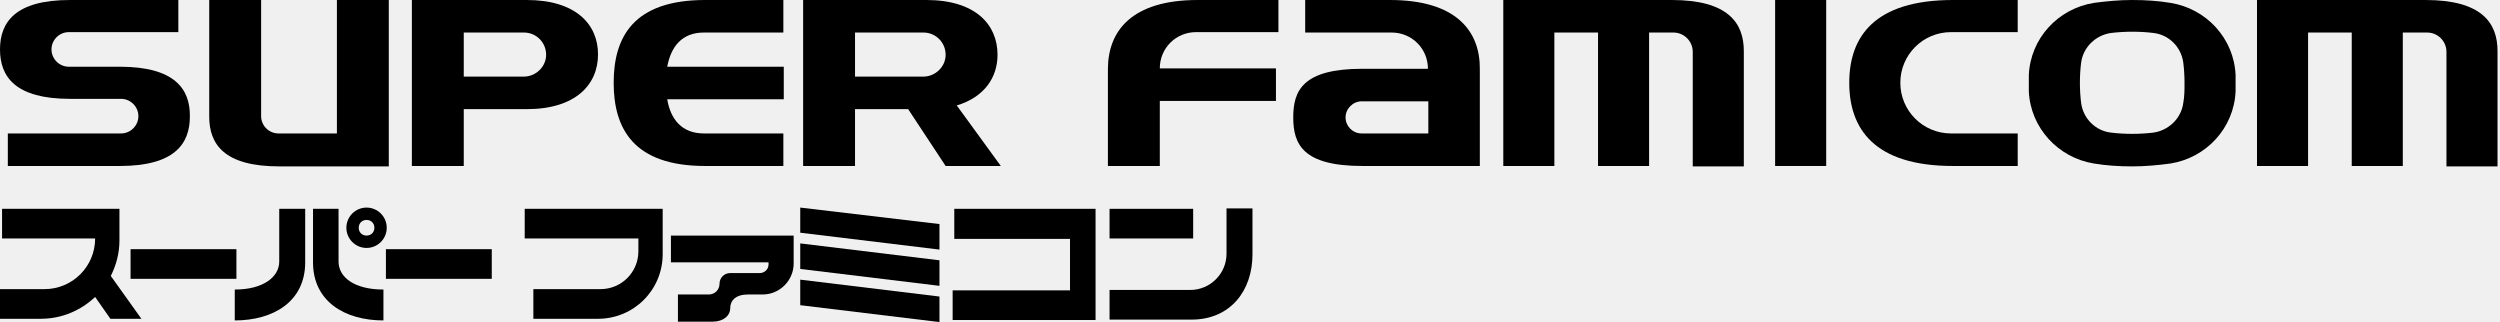
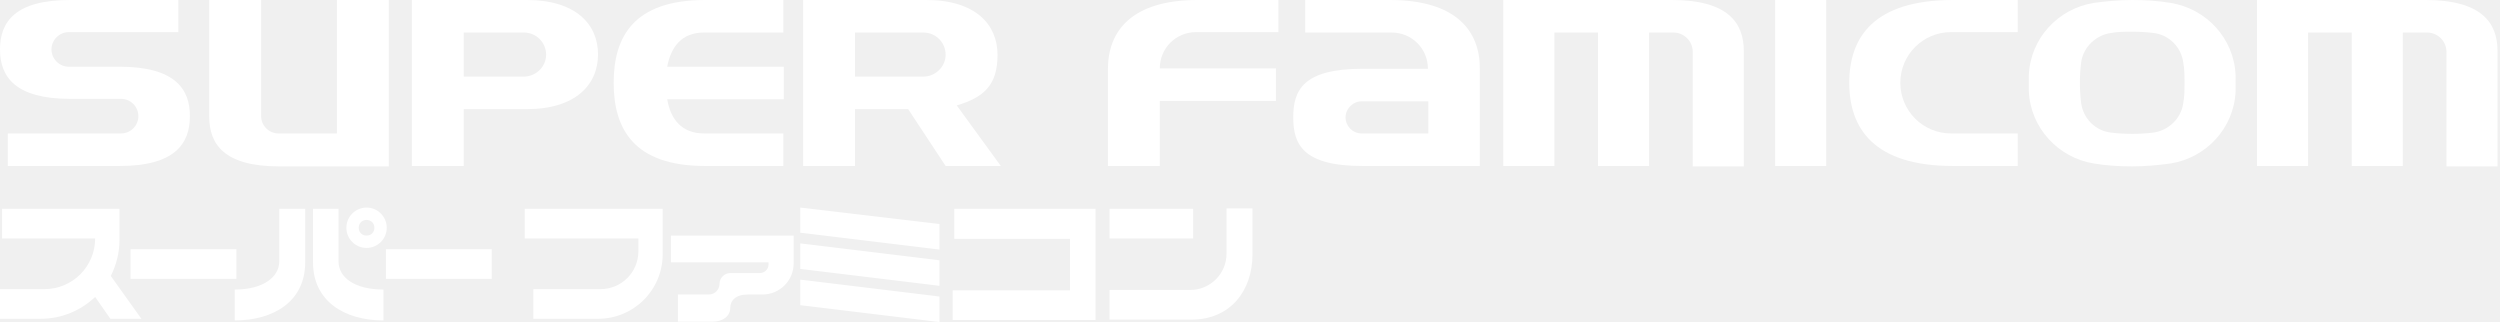
- <svg xmlns="http://www.w3.org/2000/svg" version="1.2" viewBox="0 0 607 78" width="607" height="78">
-   <style>
- 		.s0 { fill: #000000 } 
- 	</style>
+ <svg xmlns="http://www.w3.org/2000/svg" id="_레이어_1" data-name="레이어 1" version="1.1" viewBox="0 0 607 78">
+   <defs>
+     <style>
+       .cls-1 {
+         fill-rule: evenodd;
+       }
+ 
+       .cls-1, .cls-2 {
+         fill: #fff;
+         stroke-width: 0px;
+       }
+     </style>
+   </defs>
  <g id="Layer">
-     <path id="Layer" class="s0" d="m46.1 28.3c0 6.6-3.7 12-17 12h-27.2v-7.9h27.5c2.3 0 4.2-1.9 4.2-4.2 0-2.3-1.9-4.2-4.2-4.2h-12.4c-13.2 0-17-5.3-17-12 0-6.6 3.7-12 17-12h26.3v7.8h-26.6c-2.3 0-4.2 1.9-4.2 4.2 0 2.3 1.9 4.2 4.2 4.2h12.4c13.3 0 17.1 5.4 17 12.1z" />
-     <path id="Layer" class="s0" d="m81.8 32.4v-32.4h12.6v40.4h-26.6c-13.4 0-17-5.4-17-12.1v-28.3h12.6v28.2c0 2.3 1.9 4.2 4.2 4.2h14.3z" />
-     <path id="Layer" fill-rule="evenodd" class="s0" d="m145.2 13.2c0 7.4-5.5 13.3-17.3 13.3h-15.3v13.8h-12.6v-40.3h27.9c11.9 0 17.3 5.9 17.3 13.2zm-12.6 0.1c0-3-2.4-5.4-5.4-5.4h-14.6v10.7h14.6c2.9 0 5.4-2.4 5.4-5.3z" />
-     <path id="Layer" class="s0" d="m171.2 0h19v7.9h-19.3c-5.4 0-8 3.5-8.9 8.3h28.3v7.9h-28.3c0.8 4.8 3.5 8.3 8.9 8.3h19.3v7.9h-19c-17.4 0-22.2-9.1-22.2-20.2 0-11.1 4.8-20.1 22.2-20.1z" />
-     <path id="Layer" fill-rule="evenodd" class="s0" d="m232.3 25.6l10.7 14.7h-13.4l-9.1-13.8h-12.9v13.8h-12.6v-40.3h29.9c12 0 17.3 6 17.3 13.3 0 5.5-3.2 10.3-9.9 12.3zm-2.7-12.3c0-3-2.4-5.4-5.4-5.4h-16.6v10.7h16.6c2.9 0 5.4-2.4 5.4-5.3z" />
-     <path id="Layer" class="s0" d="m290.8 0h19.6v7.8h-20c-4.9 0-8.8 3.9-8.8 8.8h28.2v7.9h-28.2v15.8h-12.6v-23.5c0-9.3 5.8-16.8 21.8-16.8z" />
-     <path id="Layer" fill-rule="evenodd" class="s0" d="m359.3 16.8v23.5h-28.5c-14.5 0-16.8-5.3-16.8-11.8 0-6.5 2.3-11.8 16.8-11.8h15.9c0-4.9-3.9-8.8-8.8-8.8h-21v-7.9h20.6c16 0 21.9 7.5 21.8 16.8zm-12.5 7.8h-16.2c-2.1 0-3.9 1.8-3.9 3.9 0 2.1 1.7 3.9 3.9 3.9h16.2z" />
-     <path id="Layer" class="s0" d="m423.4 12.4v28h-12.4v-27.8c0-2.6-2.1-4.7-4.7-4.7h-5.9v32.4h-12.4v-32.4h-10.6v32.4h-12.4v-40.3h40.9c13.6 0 17.5 5.5 17.5 12.4z" />
-     <path id="Layer" class="s0" d="m431 0h12.4v40.3h-12.4z" />
-     <path id="Layer" class="s0" d="m474.2 0h15.7v7.8h-16.2c-6.8 0-12.3 5.5-12.3 12.3 0 6.8 5.5 12.3 12.3 12.3h16.2v7.9h-15.7c-19.2 0-25.2-9.1-25.2-20.2 0-11.1 6-20.1 25.2-20.1z" />
-     <path id="Layer" fill-rule="evenodd" class="s0" d="m542.8 18.2c0 0.7 0 1.3 0 2 0 0.7 0 1.3 0 2-0.4 8.9-7.1 16.1-15.8 17.5-3 0.4-6.1 0.7-9.3 0.7-3.2 0-6.3-0.2-9.3-0.7-8.7-1.4-15.4-8.7-15.8-17.5 0-0.7 0-1.3 0-2 0-0.7 0-1.3 0-2 0.4-8.9 7.1-16.1 15.8-17.5 3-0.4 6.1-0.7 9.3-0.7 3.2 0 6.3 0.2 9.3 0.7 8.7 1.4 15.4 8.6 15.8 17.5zm-12.4 1.9c0-1.7-0.1-3.3-0.3-4.9-0.5-3.8-3.5-6.8-7.3-7.2q-2.4-0.3-5.1-0.3-2.5 0-5.1 0.3c-3.7 0.5-6.8 3.4-7.3 7.2-0.2 1.6-0.3 3.2-0.3 4.9 0 1.7 0.1 3.3 0.3 4.9 0.5 3.8 3.5 6.8 7.3 7.2 1.6 0.2 3.4 0.3 5.1 0.3q2.6 0 5.1-0.3c3.7-0.5 6.8-3.4 7.3-7.2 0.3-1.6 0.3-3.2 0.3-4.9z" />
-     <path id="Layer" class="s0" d="m606.4 12.4v28h-12.4v-27.8c0-2.6-2.1-4.7-4.7-4.7h-5.9v32.4h-12.4v-32.4h-10.6v32.4h-12.4v-40.3h40.9c13.6 0 17.5 5.5 17.5 12.4z" />
+     <path id="Layer-2" data-name="Layer" class="cls-2" d="M46.1,28.3c0,6.6-3.7,12-17,12H1.9v-7.9h27.5c2.3,0,4.2-1.9,4.2-4.2s-1.9-4.2-4.2-4.2h-12.4C3.8,24,0,18.7,0,12S3.7,0,17,0h26.3v7.8h-26.6c-2.3,0-4.2,1.9-4.2,4.2s1.9,4.2,4.2,4.2h12.4c13.3,0,17.1,5.4,17,12.1Z" />
+     <path id="Layer-3" data-name="Layer" class="cls-2" d="M81.8,32.4V0h12.6v40.4h-26.6c-13.4,0-17-5.4-17-12.1V0h12.6v28.2c0,2.3,1.9,4.2,4.2,4.2h14.3,0Z" />
+     <path id="Layer-4" data-name="Layer" class="cls-1" d="M145.2,13.2c0,7.4-5.5,13.3-17.3,13.3h-15.3v13.8h-12.6V0h27.9c11.9,0,17.3,5.9,17.3,13.2ZM132.6,13.3c0-3-2.4-5.4-5.4-5.4h-14.6v10.7h14.6c2.9,0,5.4-2.4,5.4-5.3Z" />
+     <path id="Layer-5" data-name="Layer" class="cls-2" d="M171.2,0h19v7.9h-19.3c-5.4,0-8,3.5-8.9,8.3h28.3v7.9h-28.3c.8,4.8,3.5,8.3,8.9,8.3h19.3v7.9h-19c-17.4,0-22.2-9.1-22.2-20.2S153.8,0,171.2,0Z" />
+     <path id="Layer-6" data-name="Layer" class="cls-1" d="M232.3,25.6l10.7,14.7h-13.4l-9.1-13.8h-12.9v13.8h-12.6V0h29.9c12,0,17.3,6,17.3,13.3s-3.2,10.3-9.9,12.3ZM229.6,13.3c0-3-2.4-5.4-5.4-5.4h-16.6v10.7h16.6c2.9,0,5.4-2.4,5.4-5.3Z" />
+     <path id="Layer-7" data-name="Layer" class="cls-2" d="M290.8,0h19.6v7.8h-20c-4.9,0-8.8,3.9-8.8,8.8h28.2v7.9h-28.2v15.8h-12.6v-23.5c0-9.3,5.8-16.8,21.8-16.8Z" />
+     <path id="Layer-8" data-name="Layer" class="cls-1" d="M359.3,16.8v23.5h-28.5c-14.5,0-16.8-5.3-16.8-11.8s2.3-11.8,16.8-11.8h15.9c0-4.9-3.9-8.8-8.8-8.8h-21V0h20.6C353.5,0,359.4,7.5,359.3,16.8ZM346.8,24.6h-16.2c-2.1,0-3.9,1.8-3.9,3.9s1.7,3.9,3.9,3.9h16.2v-7.8Z" />
+     <path id="Layer-9" data-name="Layer" class="cls-2" d="M423.4,12.4v28h-12.4V12.6c0-2.6-2.1-4.7-4.7-4.7h-5.9v32.4h-12.4V7.9h-10.6v32.4h-12.4V0h40.9C419.5,0,423.4,5.5,423.4,12.4Z" />
+     <path id="Layer-10" data-name="Layer" class="cls-2" d="M431,0h12.4v40.3h-12.4V0Z" />
+     <path id="Layer-11" data-name="Layer" class="cls-2" d="M474.2,0h15.7v7.8h-16.2c-6.8,0-12.3,5.5-12.3,12.3s5.5,12.3,12.3,12.3h16.2v7.9h-15.7c-19.2,0-25.2-9.1-25.2-20.2S455,0,474.2,0Z" />
+     <path id="Layer-12" data-name="Layer" class="cls-1" d="M542.8,18.2v4c-.4,8.9-7.1,16.1-15.8,17.5-3,.4-6.1.7-9.3.7s-6.3-.2-9.3-.7c-8.7-1.4-15.4-8.7-15.8-17.5v-4c.4-8.9,7.1-16.1,15.8-17.5C511.4.3,514.5,0,517.7,0s6.3.2,9.3.7c8.7,1.4,15.4,8.6,15.8,17.5ZM530.4,20.1c0-1.7,0-3.3-.3-4.9-.5-3.8-3.5-6.8-7.3-7.2-1.6-.2-3.3-.3-5.1-.3s-3.4,0-5.1.3c-3.7.5-6.8,3.4-7.3,7.2-.2,1.6-.3,3.2-.3,4.9s.1,3.3.3,4.9c.5,3.8,3.5,6.8,7.3,7.2,1.6.2,3.4.3,5.1.3s3.4-.1,5.1-.3c3.7-.5,6.8-3.4,7.3-7.2.3-1.6.3-3.2.3-4.9Z" />
+     <path id="Layer-13" data-name="Layer" class="cls-2" d="M606.4,12.4v28h-12.4V12.6c0-2.6-2.1-4.7-4.7-4.7h-5.9v32.4h-12.4V7.9h-10.6v32.4h-12.4V0h40.9C602.5,0,606.4,5.5,606.4,12.4h0Z" />
  </g>
-   <g id="Layer">
- 	</g>
-   <g id="Layer">
-     <path id="Layer" fill-rule="evenodd" class="s0" d="m34.4 77.4h-7.6l-3.7-5.3c-3.5 3.3-8.1 5.3-13.2 5.3h-10.3v-7.2h11.2c6.8 0 12.3-5.5 12.3-12.3h-22.6v-7.2h28.5v7.7c0 3.1-0.8 6-2.1 8.6l7.5 10.5z" />
-     <path id="Layer" class="s0" d="m31.7 60.5h25.7v7.2h-25.7z" />
-     <g id="Layer">
-       <path id="Layer" class="s0" d="m67.8 50.7h6.3v13c0 9.5-7.7 14.1-17.1 14.1v-7.5c7 0 10.8-3.1 10.8-6.8z" />
-       <path id="Layer" class="s0" d="m93.1 70.3v7.5c-9.5 0-17.1-4.7-17.1-14.1v-13h6.2v12.8c0 3.8 3.8 6.8 10.9 6.8z" />
-       <path id="Layer" fill-rule="evenodd" class="s0" d="m89 60.2c-2.7 0-4.9-2.2-4.9-4.9 0-2.7 2.2-4.9 4.9-4.9 2.7 0 4.9 2.2 4.9 4.9 0 2.7-2.2 4.9-4.9 4.9zm1.9-4.9c0-1.1-0.8-1.9-1.9-1.9-1.1 0-1.9 0.8-1.9 1.9 0 1.1 0.8 1.9 1.9 1.9 1.1 0 1.9-0.8 1.9-1.9z" />
+   <g id="Layer-15" data-name="Layer">
+     <path id="Layer-16" data-name="Layer" class="cls-1" d="M34.4,77.4h-7.6l-3.7-5.3c-3.5,3.3-8.1,5.3-13.2,5.3H-.4v-7.2h11.2c6.8,0,12.3-5.5,12.3-12.3H.5v-7.2h28.5v7.7c0,3.1-.8,6-2.1,8.6l7.5,10.5h0Z" />
+     <path id="Layer-17" data-name="Layer" class="cls-2" d="M31.7,60.5h25.7v7.2h-25.7v-7.2Z" />
+     <g id="Layer-18" data-name="Layer">
+       <path id="Layer-19" data-name="Layer" class="cls-2" d="M67.8,50.7h6.3v13c0,9.5-7.7,14.1-17.1,14.1v-7.5c7,0,10.8-3.1,10.8-6.8v-12.8Z" />
+       <path id="Layer-20" data-name="Layer" class="cls-2" d="M93.1,70.3v7.5c-9.5,0-17.1-4.7-17.1-14.1v-13h6.2v12.8c0,3.8,3.8,6.8,10.9,6.8Z" />
+       <path id="Layer-21" data-name="Layer" class="cls-1" d="M89,60.2c-2.7,0-4.9-2.2-4.9-4.9s2.2-4.9,4.9-4.9,4.9,2.2,4.9,4.9-2.2,4.9-4.9,4.9ZM90.9,55.3c0-1.1-.8-1.9-1.9-1.9s-1.9.8-1.9,1.9.8,1.9,1.9,1.9,1.9-.8,1.9-1.9Z" />
    </g>
-     <path id="Layer" class="s0" d="m93.7 60.5h25.7v7.2h-25.7z" />
-     <path id="Layer" fill-rule="evenodd" class="s0" d="m160.9 61.7c0 8.7-7 15.7-15.7 15.7h-15.7v-7.2h16.3c5.1 0 9.2-4.1 9.2-9.2v-3.1h-27.6v-7.2h33.5z" />
-     <path id="Layer" fill-rule="evenodd" class="s0" d="m162.9 57.2h29.8v6.8c0 4.1-3.4 7.5-7.5 7.5h-3.6c-3 0-4.3 1.5-4.3 3.3 0 1.8-1.6 3.3-4.3 3.3h-8.4v-6.6h7.5c1.5 0 2.6-1.2 2.6-2.6 0-1.5 1.2-2.6 2.6-2.6h7.2c1.1 0 2.1-0.9 2.1-2.1v-0.5h-23.7v-6.6z" />
-     <g id="Layer">
-       <path id="Layer" class="s0" d="m228.1 54.4v6.2l-33.8-4.1v-6.1z" />
-       <path id="Layer" class="s0" d="m194.3 67.9l33.8 4.1v6.2l-33.8-4.1z" />
-       <path id="Layer" class="s0" d="m194.3 59.1l33.8 4.1v6.2l-33.8-4.1z" />
+     <path id="Layer-22" data-name="Layer" class="cls-2" d="M93.7,60.5h25.7v7.2h-25.7v-7.2Z" />
+     <path id="Layer-23" data-name="Layer" class="cls-1" d="M160.9,61.7c0,8.7-7,15.7-15.7,15.7h-15.7v-7.2h16.3c5.1,0,9.2-4.1,9.2-9.2v-3.1h-27.6v-7.2h33.5v11Z" />
+     <path id="Layer-24" data-name="Layer" class="cls-1" d="M162.9,57.2h29.8v6.8c0,4.1-3.4,7.5-7.5,7.5h-3.6c-3,0-4.3,1.5-4.3,3.3s-1.6,3.3-4.3,3.3h-8.4v-6.6h7.5c1.5,0,2.6-1.2,2.6-2.6s1.2-2.6,2.6-2.6h7.2c1.1,0,2.1-.9,2.1-2.1v-.5h-23.7v-6.6h0Z" />
+     <g id="Layer-25" data-name="Layer">
+       <path id="Layer-26" data-name="Layer" class="cls-2" d="M228.1,54.4v6.2l-33.8-4.1v-6.1l33.8,4Z" />
+       <path id="Layer-27" data-name="Layer" class="cls-2" d="M194.3,67.9l33.8,4.1v6.2l-33.8-4.1v-6.2Z" />
+       <path id="Layer-28" data-name="Layer" class="cls-2" d="M194.3,59.1l33.8,4.1v6.2l-33.8-4.1v-6.2Z" />
    </g>
-     <path id="Layer" class="s0" d="m266 77.7h-34.7v-7.2h28.5v-12.5h-28.1v-7.3h34.3z" />
-     <g id="Layer">
-       <path id="Layer" class="s0" d="m269.4 50.7h20.3v7.2h-20.3z" />
-       <path id="Layer" fill-rule="evenodd" class="s0" d="m297.8 50.6h6.3v11.2c0 8.7-5.3 15.8-14.8 15.8h-19.9v-7.2h19.6c4.8 0 8.8-3.9 8.8-8.8v-10.9z" />
+     <path id="Layer-29" data-name="Layer" class="cls-2" d="M266,77.7h-34.7v-7.2h28.5v-12.5h-28.1v-7.3h34.3v27Z" />
+     <g id="Layer-30" data-name="Layer">
+       <path id="Layer-31" data-name="Layer" class="cls-2" d="M269.4,50.7h20.3v7.2h-20.3v-7.2Z" />
+       <path id="Layer-32" data-name="Layer" class="cls-1" d="M297.8,50.6h6.3v11.2c0,8.7-5.3,15.8-14.8,15.8h-19.9v-7.2h19.6c4.8,0,8.8-3.9,8.8-8.8v-10.9h0Z" />
    </g>
  </g>
-   <g id="Layer">
- 	</g>
</svg>
